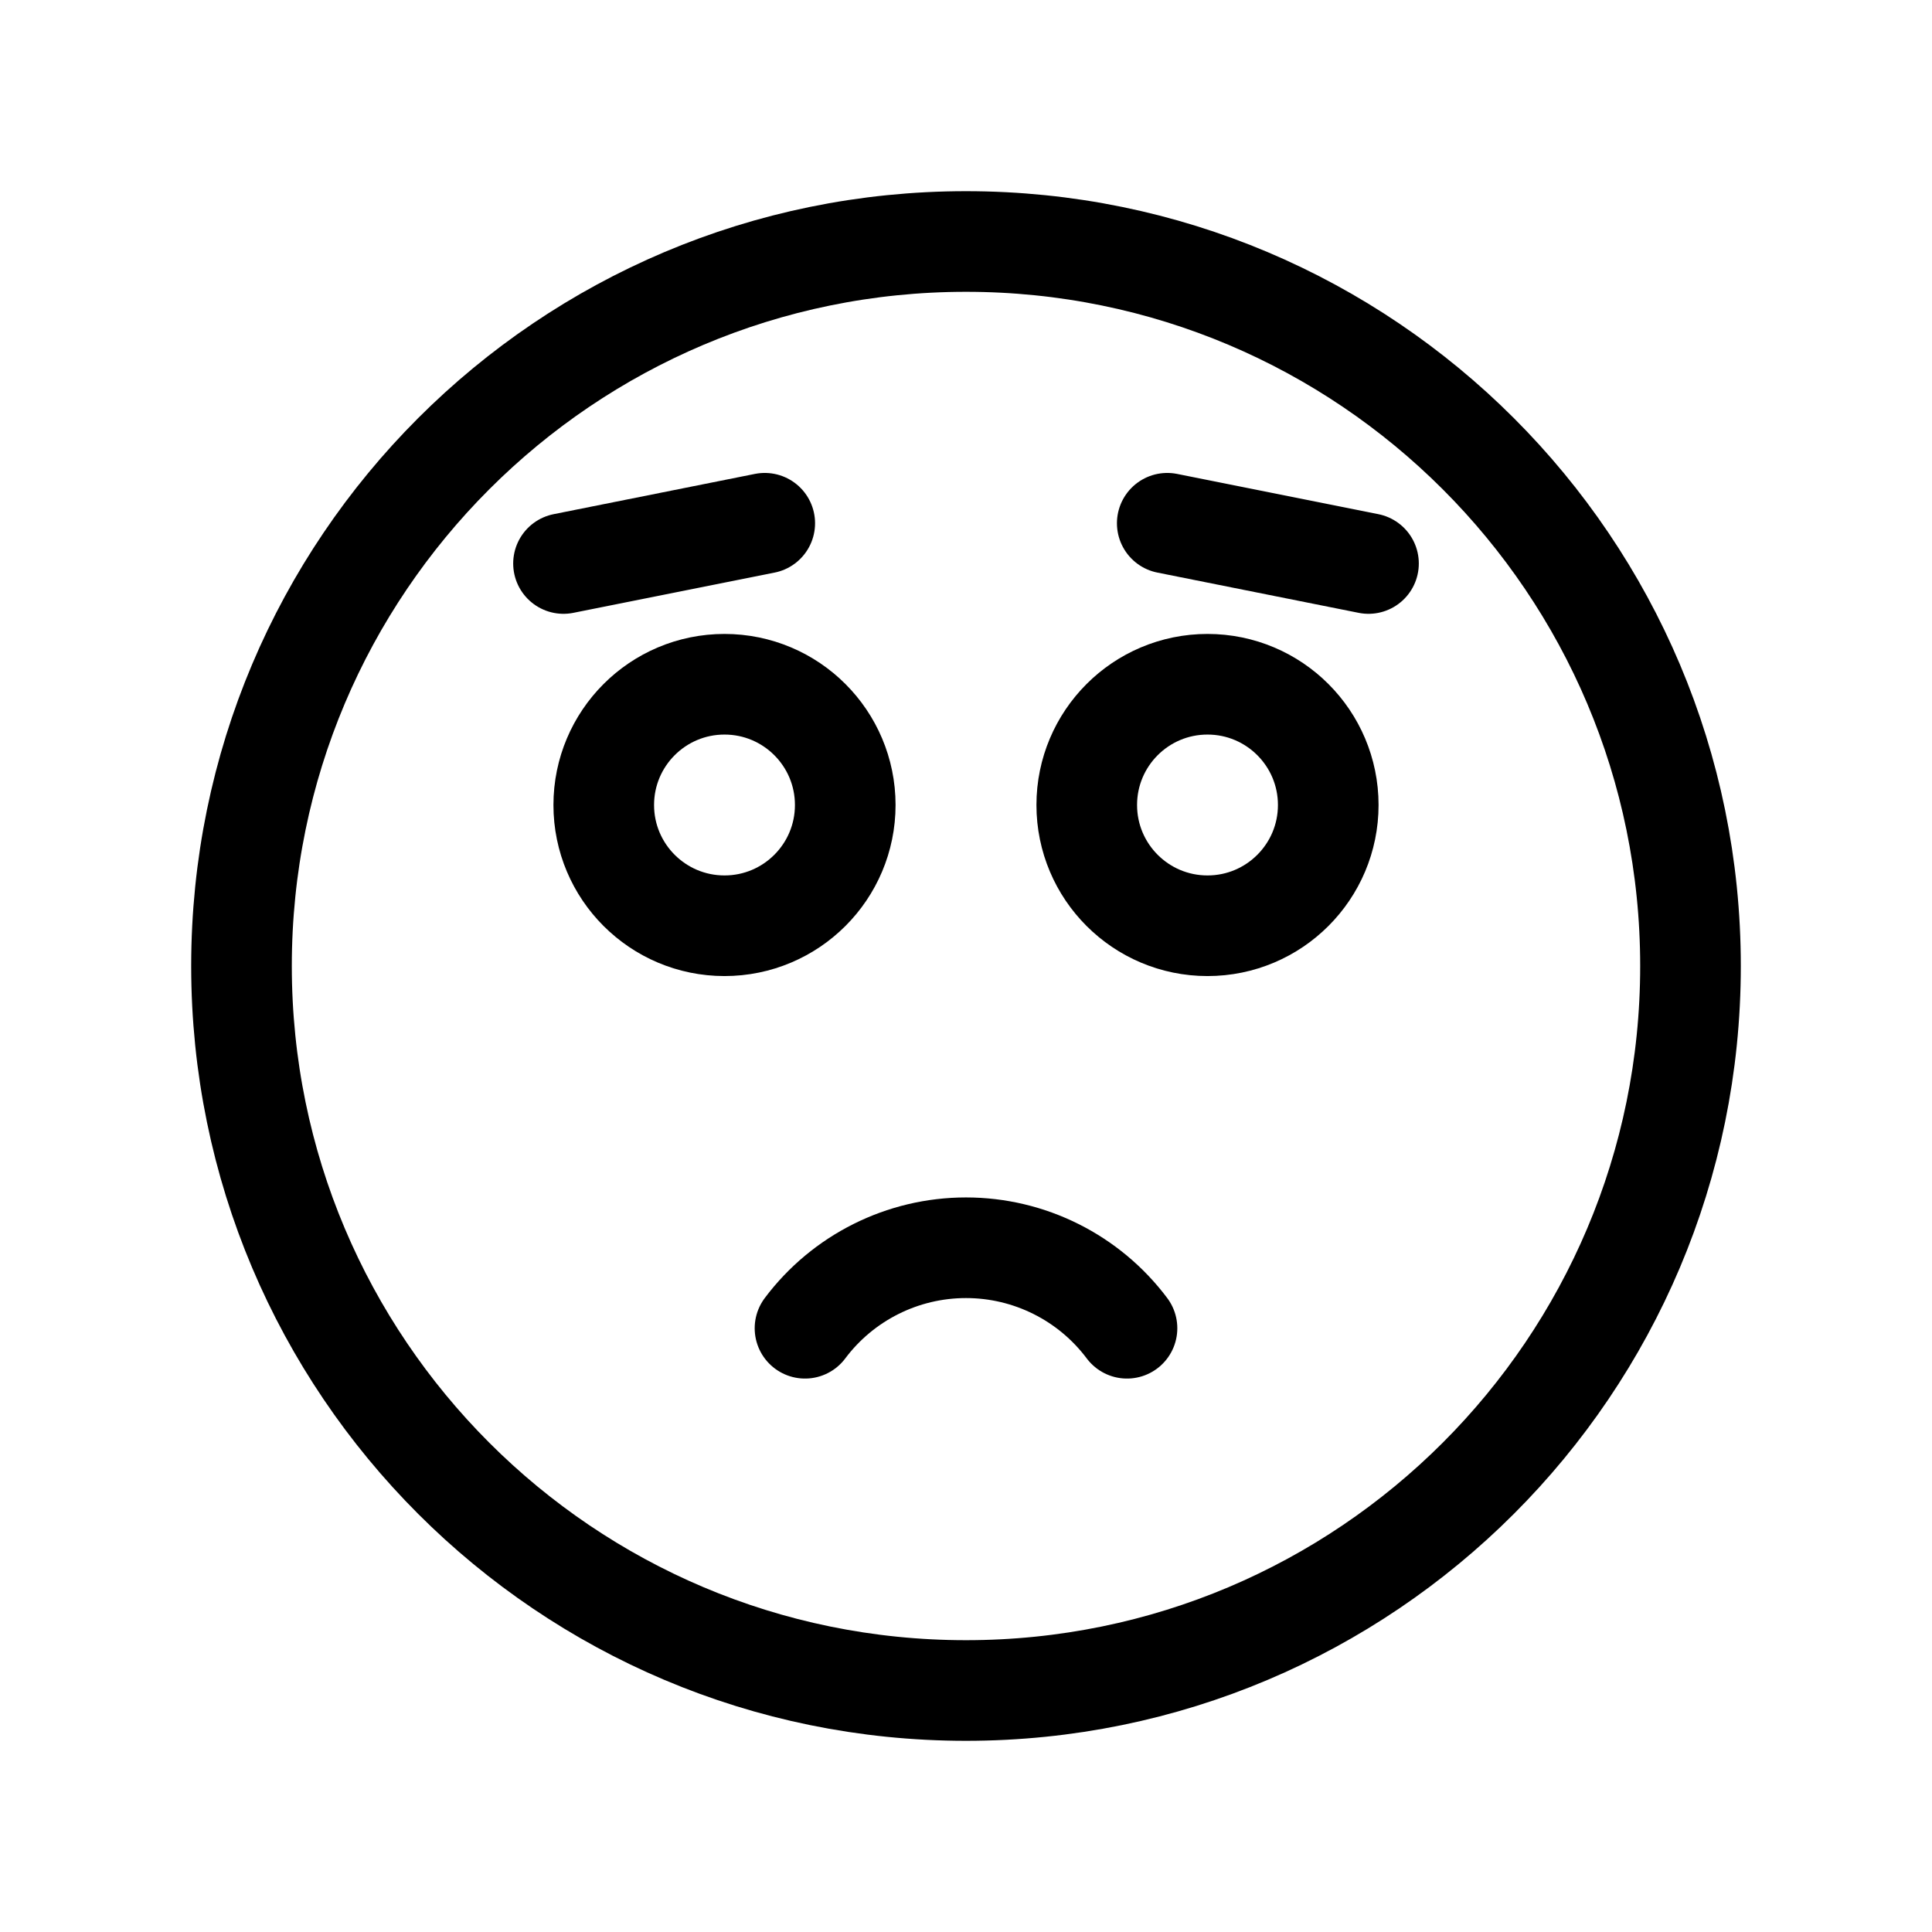
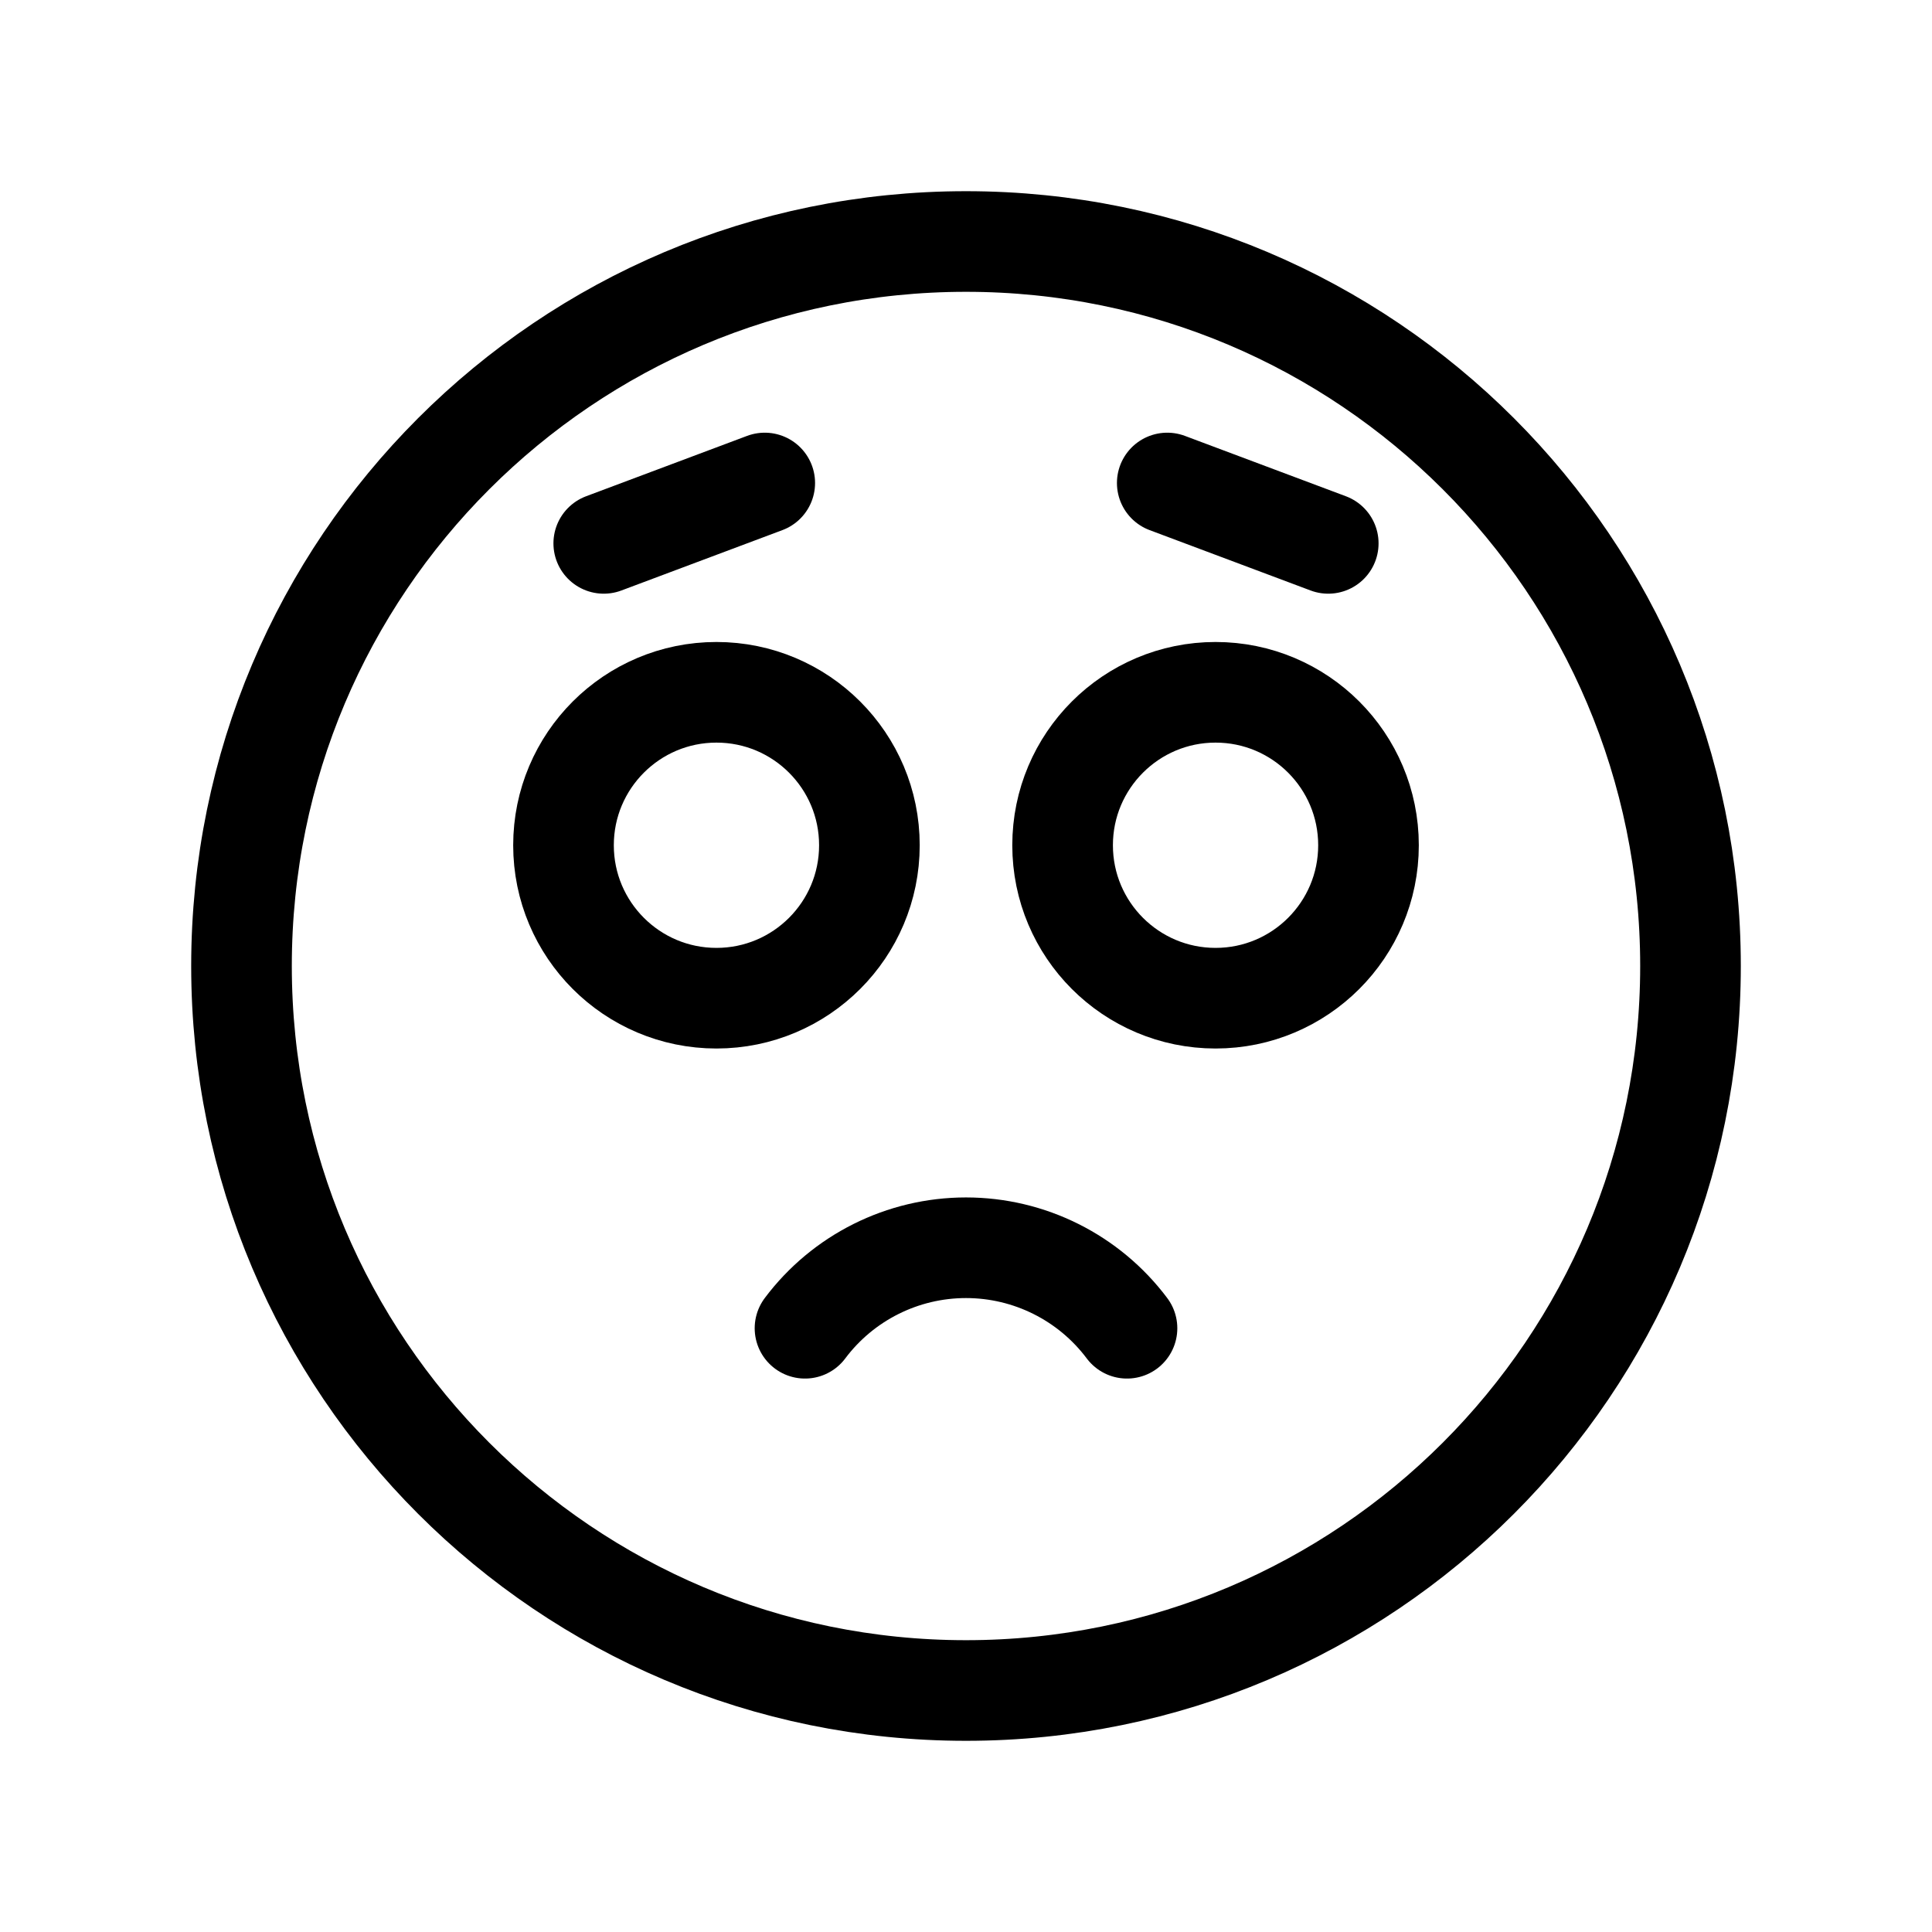
<svg xmlns="http://www.w3.org/2000/svg" viewBox="0 0 24 24" fill="none" stroke="currentColor" stroke-width="1.25" stroke-linecap="round" stroke-linejoin="round">
  <path d="M3 12a9 9 0 1 0 18 0a9 9 0 1 0 -18 0z" />
-   <path d="M7.5 10a1.5 1.5 0 1 0 3 0a1.5 1.5 0 1 0 -3 0zM13.5 10a1.5 1.5 0 1 0 3 0a1.5 1.5 0 1 0 -3 0zM10 16.5a2.5 2.5 0 0 1 4 0M7 7l2.5-.5M17 7l-2.5-.5" />
+   <path d="M7 10.5a1.9 1.9 0 1 0 3.8 0a1.9 1.9 0 1 0 -3.8 0zM13.2 10.5a1.9 1.9 0 1 0 3.8 0a1.9 1.9 0 1 0 -3.8 0zM10 16.5a2.5 2.5 0 0 1 4 0M7.5 6.75l2-.75M16.5 6.75l-2-.75" />
</svg>
